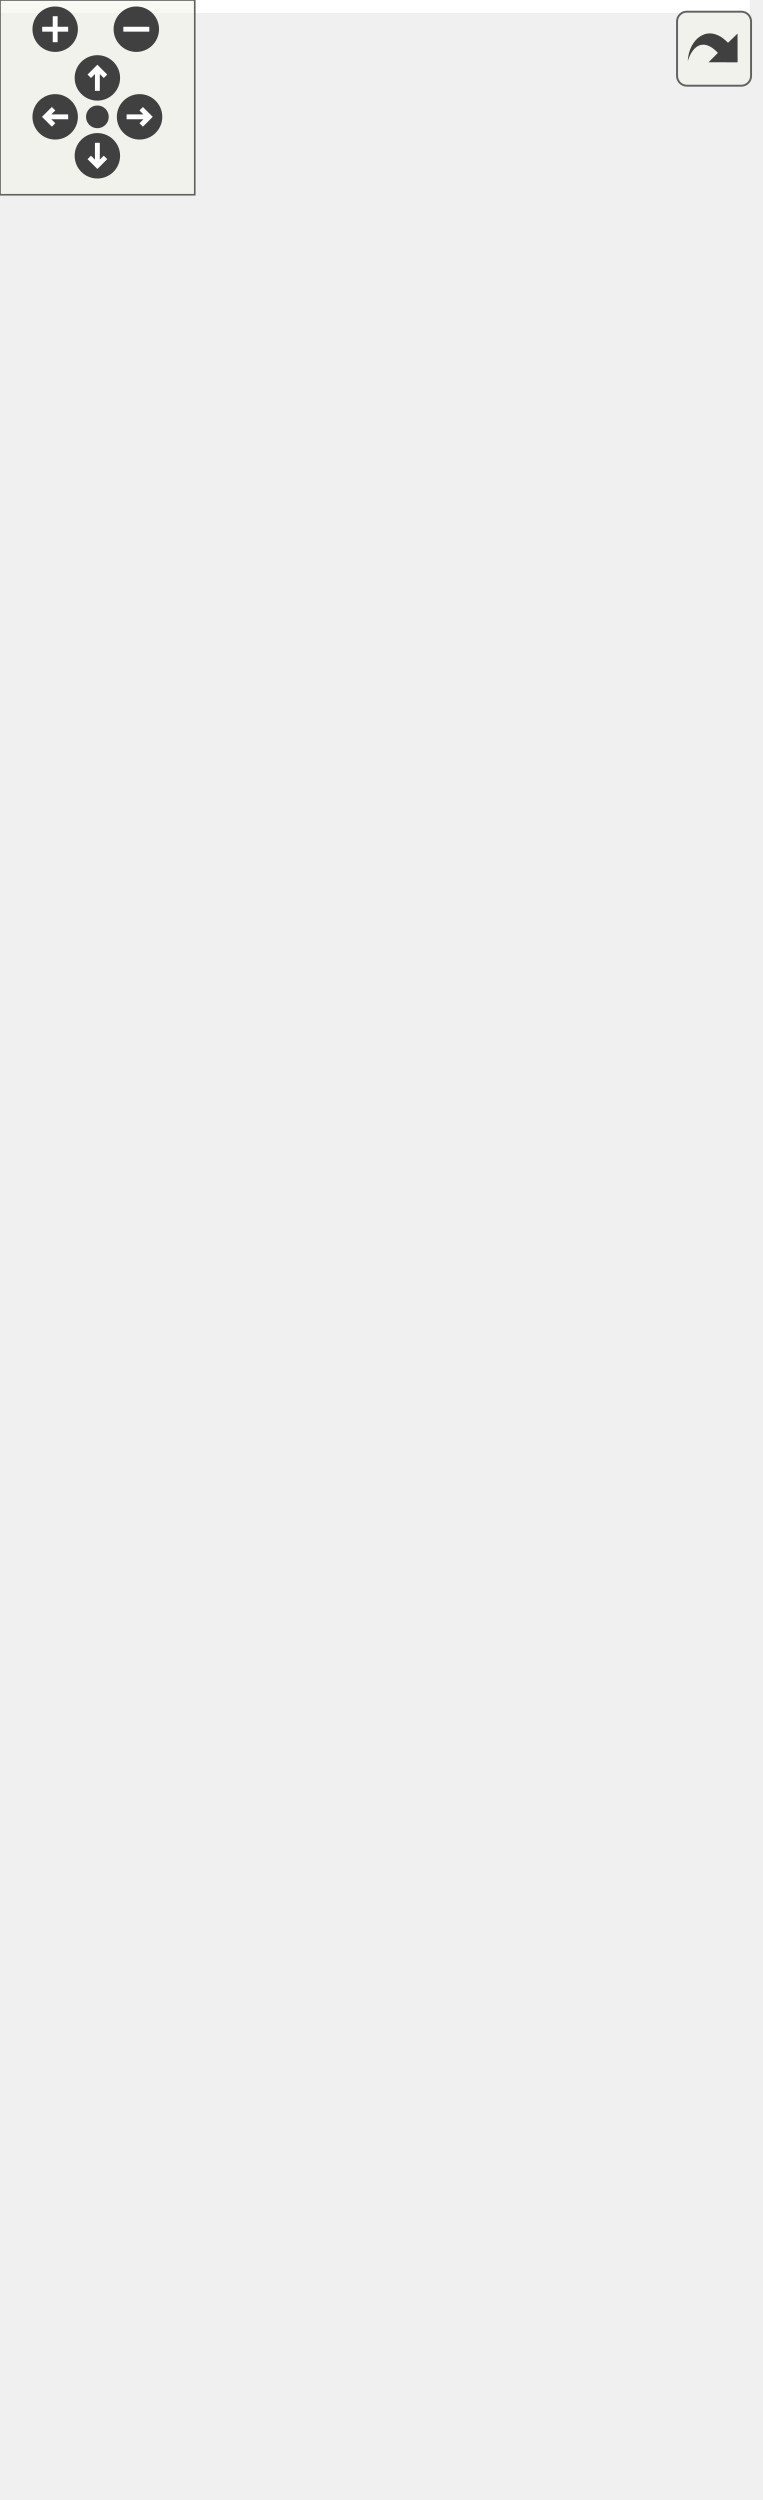
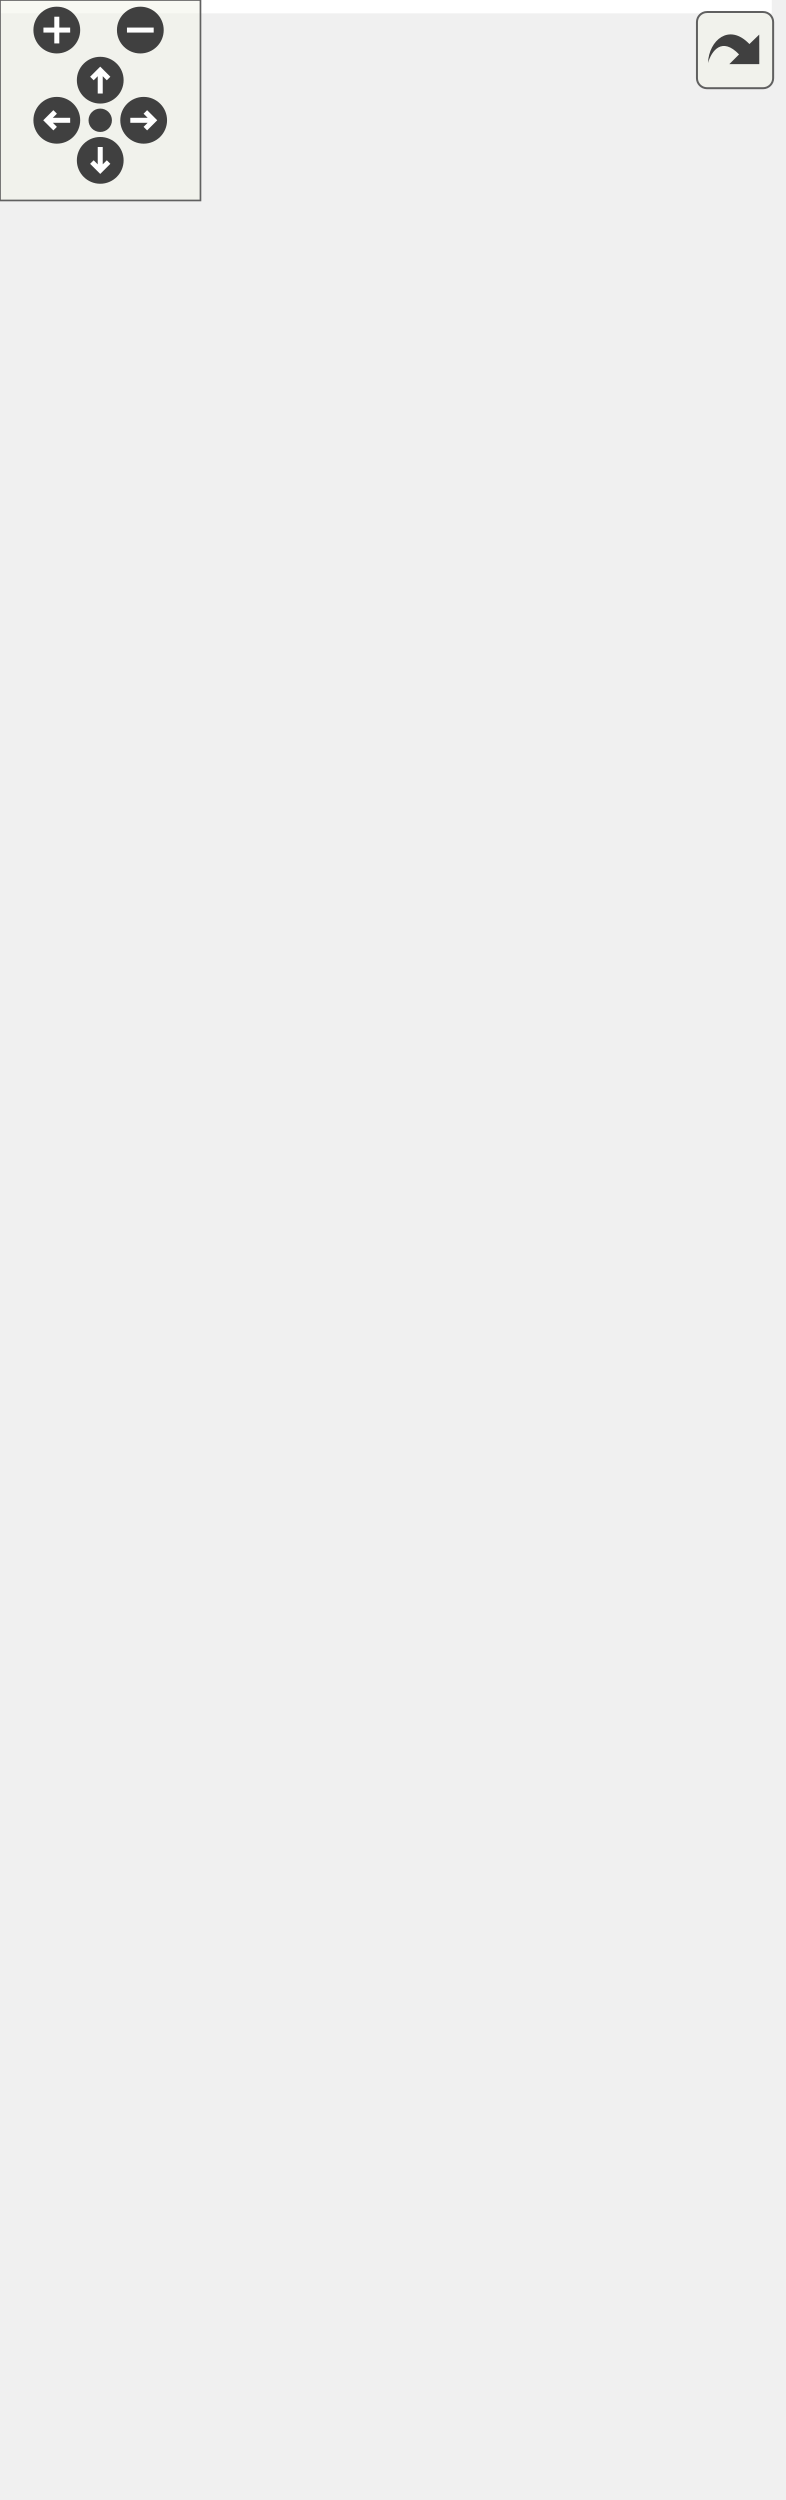
<svg xmlns="http://www.w3.org/2000/svg" xmlns:xlink="http://www.w3.org/1999/xlink" id="main" version="1.1" xml:space="preserve">
  <style type="text/css">
.edge:hover path { stroke: red; }
.edge:hover polygon { stroke: red; fill: red; }
</style>
  <defs>
    <circle id="rim" cx="0" cy="0" r="7" />
    <circle id="rim2" cx="0" cy="0" r="3.5" />
    <g id="zoomPlus">
      <use xlink:href="#rim" fill="#404040">
        <set attributeName="fill" to="#808080" begin="zoomplus.mouseover" end="zoomplus.mouseout" />
      </use>
      <path d="M-4,0h8M0,-4v8" fill="none" stroke="white" stroke-width="1.5" pointer-events="none" />
    </g>
    <g id="zoomMin">
      <use xlink:href="#rim" fill="#404040">
        <set attributeName="fill" to="#808080" begin="zoomminus.mouseover" end="zoomminus.mouseout" />
      </use>
      <path d="M-4,0h8" fill="none" stroke="white" stroke-width="1.5" pointer-events="none" />
    </g>
    <g id="dirArrow">
      <path fill="none" stroke="white" stroke-width="1.5" d="M0,-3.0v7 M-2.5,-0.5L0,-3.0L2.5,-0.5" />
    </g>
    <g id="resetDef">
      <use xlink:href="#rim2" fill="#404040">
        <set attributeName="fill" to="#808080" begin="reset.mouseover" end="reset.mouseout" />
      </use>
    </g>
  </defs>
  <svg id="graph" class="graph">
    <g id="viewport">
-       <polygon fill="white" stroke="none" points="-4,4 -4,-710 231,-710 231,4 -4,4" />
+       <polygon fill="white" stroke="none" points="-4,4 -4,-688 231,-688 231,4 -4,4" />
      <g id="node1" class="node">
-         <polygon fill="#bfbfbf" stroke="black" points="82,-1 82,-179 178,-179 178,-1 82,-1" />
-         <text text-anchor="middle" x="130" y="-167" font-family="Helvetica,sans-Serif" font-size="10.00">GraphicsCircle</text>
-         <polyline fill="none" stroke="black" points="82,-160 178,-160 " />
-         <text text-anchor="middle" x="130" y="-148" font-family="Helvetica,sans-Serif" font-size="10.00"> </text>
-         <polyline fill="none" stroke="black" points="82,-141 178,-141 " />
-         <text text-anchor="start" x="90" y="-129" font-family="Helvetica,sans-Serif" font-size="10.00">+ GraphicsCircle()</text>
-         <text text-anchor="start" x="90" y="-118" font-family="Helvetica,sans-Serif" font-size="10.00">+ GraphicsCircle()</text>
-         <text text-anchor="start" x="90" y="-107" font-family="Helvetica,sans-Serif" font-size="10.00">+ GraphicsCircle()</text>
-         <text text-anchor="start" x="90" y="-96" font-family="Helvetica,sans-Serif" font-size="10.00">+ center()</text>
-         <text text-anchor="start" x="90" y="-85" font-family="Helvetica,sans-Serif" font-size="10.00">+ center()</text>
-         <text text-anchor="start" x="90" y="-74" font-family="Helvetica,sans-Serif" font-size="10.00">+ radiusPt()</text>
-         <text text-anchor="start" x="90" y="-63" font-family="Helvetica,sans-Serif" font-size="10.00">+ radiusPt()</text>
-         <text text-anchor="start" x="90" y="-52" font-family="Helvetica,sans-Serif" font-size="10.00">+ radius()</text>
-         <text text-anchor="start" x="90" y="-41" font-family="Helvetica,sans-Serif" font-size="10.00">+ setRadius()</text>
-         <text text-anchor="start" x="90" y="-30" font-family="Helvetica,sans-Serif" font-size="10.00">+ type()</text>
-         <text text-anchor="start" x="90" y="-19" font-family="Helvetica,sans-Serif" font-size="10.00"># meDraw()</text>
-         <text text-anchor="start" x="90" y="-8" font-family="Helvetica,sans-Serif" font-size="10.00"># meIsOver()</text>
+         <polygon fill="#bfbfbf" stroke="black" points="82,-0.5 82,-167.5 178,-167.5 178,-0.5 82,-0.5" />
+         <text text-anchor="middle" x="130" y="-155.5" font-family="Helvetica,sans-Serif" font-size="10.00">GraphicsCircle</text>
+         <polyline fill="none" stroke="black" points="82,-148.5 178,-148.5 " />
+         <text text-anchor="middle" x="130" y="-136.5" font-family="Helvetica,sans-Serif" font-size="10.00"> </text>
+         <polyline fill="none" stroke="black" points="82,-129.5 178,-129.5 " />
+         <text text-anchor="start" x="90" y="-117.5" font-family="Helvetica,sans-Serif" font-size="10.00">+ GraphicsCircle()</text>
+         <text text-anchor="start" x="90" y="-106.5" font-family="Helvetica,sans-Serif" font-size="10.00">+ GraphicsCircle()</text>
+         <text text-anchor="start" x="90" y="-95.5" font-family="Helvetica,sans-Serif" font-size="10.00">+ GraphicsCircle()</text>
+         <text text-anchor="start" x="90" y="-84.5" font-family="Helvetica,sans-Serif" font-size="10.00">+ center()</text>
+         <text text-anchor="start" x="90" y="-73.5" font-family="Helvetica,sans-Serif" font-size="10.00">+ center()</text>
+         <text text-anchor="start" x="90" y="-62.5" font-family="Helvetica,sans-Serif" font-size="10.00">+ radiusPt()</text>
+         <text text-anchor="start" x="90" y="-51.5" font-family="Helvetica,sans-Serif" font-size="10.00">+ radiusPt()</text>
+         <text text-anchor="start" x="90" y="-40.5" font-family="Helvetica,sans-Serif" font-size="10.00">+ radius()</text>
+         <text text-anchor="start" x="90" y="-29.5" font-family="Helvetica,sans-Serif" font-size="10.00">+ setRadius()</text>
+         <text text-anchor="start" x="90" y="-18.5" font-family="Helvetica,sans-Serif" font-size="10.00"># meDraw()</text>
+         <text text-anchor="start" x="90" y="-7.5" font-family="Helvetica,sans-Serif" font-size="10.00"># meIsOver()</text>
      </g>
      <g id="node2" class="node">
        <g id="a_node2">
          <a xlink:href="class_graphics_shape.html" target="_top" xlink:title="Une forme. ">
-             <polygon fill="white" stroke="black" points="81,-216.5 81,-317.5 179,-317.5 179,-216.5 81,-216.5" />
-             <text text-anchor="middle" x="130" y="-305.5" font-family="Helvetica,sans-Serif" font-size="10.00">GraphicsShape</text>
-             <polyline fill="none" stroke="black" points="81,-298.5 179,-298.5 " />
-             <text text-anchor="start" x="89" y="-286.5" font-family="Helvetica,sans-Serif" font-size="10.00"># m_points</text>
-             <polyline fill="none" stroke="black" points="81,-279.5 179,-279.5 " />
-             <text text-anchor="start" x="89" y="-267.5" font-family="Helvetica,sans-Serif" font-size="10.00">+ GraphicsShape()</text>
-             <text text-anchor="start" x="89" y="-256.5" font-family="Helvetica,sans-Serif" font-size="10.00">+ GraphicsShape()</text>
-             <text text-anchor="start" x="89" y="-245.5" font-family="Helvetica,sans-Serif" font-size="10.00">+ GraphicsShape()</text>
-             <text text-anchor="start" x="89" y="-234.5" font-family="Helvetica,sans-Serif" font-size="10.00">+ type()</text>
-             <text text-anchor="start" x="89" y="-223.5" font-family="Helvetica,sans-Serif" font-size="10.00"># meDraw()</text>
+             <polygon fill="white" stroke="black" points="81,-205 81,-295 179,-295 179,-205 81,-205" />
+             <text text-anchor="middle" x="130" y="-283" font-family="Helvetica,sans-Serif" font-size="10.00">GraphicsShape</text>
+             <polyline fill="none" stroke="black" points="81,-276 179,-276 " />
+             <text text-anchor="start" x="89" y="-264" font-family="Helvetica,sans-Serif" font-size="10.00"># m_points</text>
+             <polyline fill="none" stroke="black" points="81,-257 179,-257 " />
+             <text text-anchor="start" x="89" y="-245" font-family="Helvetica,sans-Serif" font-size="10.00">+ GraphicsShape()</text>
+             <text text-anchor="start" x="89" y="-234" font-family="Helvetica,sans-Serif" font-size="10.00">+ GraphicsShape()</text>
+             <text text-anchor="start" x="89" y="-223" font-family="Helvetica,sans-Serif" font-size="10.00">+ GraphicsShape()</text>
+             <text text-anchor="start" x="89" y="-212" font-family="Helvetica,sans-Serif" font-size="10.00"># meDraw()</text>
          </a>
        </g>
      </g>
      <g id="edge1" class="edge">
-         <path fill="none" stroke="midnightblue" d="M130,-206.278C130,-197.541 130,-188.392 130,-179.233" />
-         <polygon fill="none" stroke="midnightblue" points="126.5,-206.32 130,-216.32 133.5,-206.32 126.5,-206.32" />
+         <path fill="none" stroke="midnightblue" d="M130,-194.38C130,-185.777 130,-176.72 130,-167.652" />
+         <polygon fill="none" stroke="midnightblue" points="126.5,-194.619 130,-204.619 133.5,-194.619 126.5,-194.619" />
      </g>
      <g id="node3" class="node">
        <g id="a_node3">
          <a xlink:href="class_graphics_item.html" target="_top" xlink:title="Classe de baseLa classe GraphicsItem est la base de tout les éléments graphiques. ...">
-             <polygon fill="white" stroke="black" points="79.5,-355 79.5,-599 180.5,-599 180.5,-355 79.5,-355" />
-             <text text-anchor="middle" x="130" y="-587" font-family="Helvetica,sans-Serif" font-size="10.00">GraphicsItem</text>
-             <polyline fill="none" stroke="black" points="79.5,-580 180.5,-580 " />
-             <text text-anchor="middle" x="130" y="-568" font-family="Helvetica,sans-Serif" font-size="10.00"> </text>
-             <polyline fill="none" stroke="black" points="79.5,-561 180.5,-561 " />
-             <text text-anchor="start" x="87.5" y="-549" font-family="Helvetica,sans-Serif" font-size="10.00">+ GraphicsItem()</text>
-             <text text-anchor="start" x="87.5" y="-538" font-family="Helvetica,sans-Serif" font-size="10.00">+ GraphicsItem()</text>
+             <polygon fill="white" stroke="black" points="79.5,-333 79.5,-577 180.5,-577 180.5,-333 79.5,-333" />
+             <text text-anchor="middle" x="130" y="-565" font-family="Helvetica,sans-Serif" font-size="10.00">GraphicsItem</text>
+             <polyline fill="none" stroke="black" points="79.5,-558 180.5,-558 " />
+             <text text-anchor="middle" x="130" y="-546" font-family="Helvetica,sans-Serif" font-size="10.00"> </text>
+             <polyline fill="none" stroke="black" points="79.5,-539 180.5,-539 " />
            <text text-anchor="start" x="87.5" y="-527" font-family="Helvetica,sans-Serif" font-size="10.00">+ GraphicsItem()</text>
-             <text text-anchor="start" x="87.5" y="-516" font-family="Helvetica,sans-Serif" font-size="10.00">+ ~GraphicsItem()</text>
-             <text text-anchor="start" x="87.5" y="-505" font-family="Helvetica,sans-Serif" font-size="10.00">+ id()</text>
-             <text text-anchor="start" x="87.5" y="-494" font-family="Helvetica,sans-Serif" font-size="10.00">+ parentId()</text>
-             <text text-anchor="start" x="87.5" y="-483" font-family="Helvetica,sans-Serif" font-size="10.00">+ parent()</text>
-             <text text-anchor="start" x="87.5" y="-472" font-family="Helvetica,sans-Serif" font-size="10.00">+ setParent()</text>
-             <text text-anchor="start" x="87.5" y="-461" font-family="Helvetica,sans-Serif" font-size="10.00">+ setParent()</text>
+             <text text-anchor="start" x="87.5" y="-516" font-family="Helvetica,sans-Serif" font-size="10.00">+ GraphicsItem()</text>
+             <text text-anchor="start" x="87.5" y="-505" font-family="Helvetica,sans-Serif" font-size="10.00">+ GraphicsItem()</text>
+             <text text-anchor="start" x="87.5" y="-494" font-family="Helvetica,sans-Serif" font-size="10.00">+ ~GraphicsItem()</text>
+             <text text-anchor="start" x="87.5" y="-483" font-family="Helvetica,sans-Serif" font-size="10.00">+ id()</text>
+             <text text-anchor="start" x="87.5" y="-472" font-family="Helvetica,sans-Serif" font-size="10.00">+ parentId()</text>
+             <text text-anchor="start" x="87.5" y="-461" font-family="Helvetica,sans-Serif" font-size="10.00">+ parent()</text>
            <text text-anchor="start" x="87.5" y="-450" font-family="Helvetica,sans-Serif" font-size="10.00">+ setParent()</text>
-             <text text-anchor="start" x="87.5" y="-439" font-family="Helvetica,sans-Serif" font-size="10.00">et 23 de plus...</text>
-             <text text-anchor="start" x="87.5" y="-428" font-family="Helvetica,sans-Serif" font-size="10.00">+ focusItem()</text>
-             <text text-anchor="start" x="87.5" y="-417" font-family="Helvetica,sans-Serif" font-size="10.00">+ setFocusItem()</text>
-             <text text-anchor="start" x="87.5" y="-406" font-family="Helvetica,sans-Serif" font-size="10.00">+ make()</text>
-             <text text-anchor="start" x="87.5" y="-395" font-family="Helvetica,sans-Serif" font-size="10.00"># meDraw()</text>
-             <text text-anchor="start" x="87.5" y="-384" font-family="Helvetica,sans-Serif" font-size="10.00"># meUpdate()</text>
-             <text text-anchor="start" x="87.5" y="-373" font-family="Helvetica,sans-Serif" font-size="10.00"># meHandleEvent()</text>
-             <text text-anchor="start" x="87.5" y="-362" font-family="Helvetica,sans-Serif" font-size="10.00"># meIsOver()</text>
+             <text text-anchor="start" x="87.5" y="-439" font-family="Helvetica,sans-Serif" font-size="10.00">+ setParent()</text>
+             <text text-anchor="start" x="87.5" y="-428" font-family="Helvetica,sans-Serif" font-size="10.00">+ setParent()</text>
+             <text text-anchor="start" x="87.5" y="-417" font-family="Helvetica,sans-Serif" font-size="10.00">et 22 de plus...</text>
+             <text text-anchor="start" x="87.5" y="-406" font-family="Helvetica,sans-Serif" font-size="10.00">+ focusItem()</text>
+             <text text-anchor="start" x="87.5" y="-395" font-family="Helvetica,sans-Serif" font-size="10.00">+ setFocusItem()</text>
+             <text text-anchor="start" x="87.5" y="-384" font-family="Helvetica,sans-Serif" font-size="10.00">+ make()</text>
+             <text text-anchor="start" x="87.5" y="-373" font-family="Helvetica,sans-Serif" font-size="10.00"># meDraw()</text>
+             <text text-anchor="start" x="87.5" y="-362" font-family="Helvetica,sans-Serif" font-size="10.00"># meUpdate()</text>
+             <text text-anchor="start" x="87.5" y="-351" font-family="Helvetica,sans-Serif" font-size="10.00"># meHandleEvent()</text>
+             <text text-anchor="start" x="87.5" y="-340" font-family="Helvetica,sans-Serif" font-size="10.00"># meIsOver()</text>
          </a>
        </g>
      </g>
      <g id="edge2" class="edge">
-         <path fill="none" stroke="midnightblue" d="M130,-344.429C130,-335.06 130,-326.014 130,-317.624" />
-         <polygon fill="none" stroke="midnightblue" points="126.5,-344.705 130,-354.705 133.5,-344.705 126.5,-344.705" />
+         <path fill="none" stroke="midnightblue" d="M130,-322.718C130,-312.99 130,-303.663 130,-295.14" />
+         <polygon fill="none" stroke="midnightblue" points="126.5,-322.983 130,-332.983 133.5,-322.983 126.5,-322.983" />
      </g>
      <g id="node4" class="node">
-         <polygon fill="white" stroke="#bfbfbf" points="-0.5,-637 -0.5,-705 138.5,-705 138.5,-637 -0.5,-637" />
-         <text text-anchor="start" x="7.5" y="-693" font-family="Helvetica,sans-Serif" font-size="10.00">std::enable_shared</text>
-         <text text-anchor="middle" x="69" y="-682" font-family="Helvetica,sans-Serif" font-size="10.00">_from_this&lt; GraphicsItem &gt;</text>
-         <polyline fill="none" stroke="#bfbfbf" points="-0.5,-675 138.5,-675 " />
-         <text text-anchor="middle" x="69" y="-663" font-family="Helvetica,sans-Serif" font-size="10.00"> </text>
-         <polyline fill="none" stroke="#bfbfbf" points="-0.5,-656 138.5,-656 " />
-         <text text-anchor="middle" x="69" y="-644" font-family="Helvetica,sans-Serif" font-size="10.00"> </text>
+         <polygon fill="white" stroke="#bfbfbf" points="-0.5,-615 -0.5,-683 138.5,-683 138.5,-615 -0.5,-615" />
+         <text text-anchor="start" x="7.5" y="-671" font-family="Helvetica,sans-Serif" font-size="10.00">std::enable_shared</text>
+         <text text-anchor="middle" x="69" y="-660" font-family="Helvetica,sans-Serif" font-size="10.00">_from_this&lt; GraphicsItem &gt;</text>
+         <polyline fill="none" stroke="#bfbfbf" points="-0.5,-653 138.5,-653 " />
+         <text text-anchor="middle" x="69" y="-641" font-family="Helvetica,sans-Serif" font-size="10.00"> </text>
+         <polyline fill="none" stroke="#bfbfbf" points="-0.5,-634 138.5,-634 " />
+         <text text-anchor="middle" x="69" y="-622" font-family="Helvetica,sans-Serif" font-size="10.00"> </text>
      </g>
      <g id="edge3" class="edge">
-         <path fill="none" stroke="midnightblue" d="M82.588,-627.231C85.343,-618.56 88.367,-609.041 91.513,-599.138" />
-         <polygon fill="none" stroke="midnightblue" points="79.179,-626.404 79.486,-636.994 85.85,-628.523 79.179,-626.404" />
+         <path fill="none" stroke="midnightblue" d="M82.588,-605.231C85.343,-596.56 88.367,-587.041 91.513,-577.138" />
+         <polygon fill="none" stroke="midnightblue" points="79.179,-604.404 79.486,-614.994 85.85,-606.523 79.179,-604.404" />
      </g>
      <g id="node5" class="node">
-         <polygon fill="white" stroke="#bfbfbf" points="156.5,-642.5 156.5,-699.5 227.5,-699.5 227.5,-642.5 156.5,-642.5" />
-         <text text-anchor="middle" x="192" y="-687.5" font-family="Helvetica,sans-Serif" font-size="10.00">noncopyable</text>
-         <polyline fill="none" stroke="#bfbfbf" points="156.5,-680.5 227.5,-680.5 " />
-         <text text-anchor="middle" x="192" y="-668.5" font-family="Helvetica,sans-Serif" font-size="10.00"> </text>
-         <polyline fill="none" stroke="#bfbfbf" points="156.5,-661.5 227.5,-661.5 " />
-         <text text-anchor="middle" x="192" y="-649.5" font-family="Helvetica,sans-Serif" font-size="10.00"> </text>
+         <polygon fill="white" stroke="#bfbfbf" points="156.5,-620.5 156.5,-677.5 227.5,-677.5 227.5,-620.5 156.5,-620.5" />
+         <text text-anchor="middle" x="192" y="-665.5" font-family="Helvetica,sans-Serif" font-size="10.00">noncopyable</text>
+         <polyline fill="none" stroke="#bfbfbf" points="156.5,-658.5 227.5,-658.5 " />
+         <text text-anchor="middle" x="192" y="-646.5" font-family="Helvetica,sans-Serif" font-size="10.00"> </text>
+         <polyline fill="none" stroke="#bfbfbf" points="156.5,-639.5 227.5,-639.5 " />
+         <text text-anchor="middle" x="192" y="-627.5" font-family="Helvetica,sans-Serif" font-size="10.00"> </text>
      </g>
      <g id="edge4" class="edge">
-         <path fill="none" stroke="#8b1a1a" d="M180.033,-632.94C176.787,-622.889 173.087,-611.431 169.202,-599.401" />
-         <polygon fill="none" stroke="#8b1a1a" points="176.713,-634.05 183.117,-642.491 183.375,-631.899 176.713,-634.05" />
+         <path fill="none" stroke="#8b1a1a" d="M180.033,-610.94C176.787,-600.889 173.087,-589.431 169.202,-577.401" />
+         <polygon fill="none" stroke="#8b1a1a" points="176.713,-612.05 183.117,-620.491 183.375,-609.899 176.713,-612.05" />
      </g>
    </g>
  </svg>
  <g id="navigator" transform="translate(0 0)" fill="#404254">
    <rect fill="#f2f5e9" fill-opacity="0.5" stroke="#606060" stroke-width=".5" x="0" y="0" width="60" height="60" />
    <use id="zoomplus" xlink:href="#zoomPlus" x="17" y="9" />
    <use id="zoomminus" xlink:href="#zoomMin" x="42" y="9" />
    <use id="reset" xlink:href="#resetDef" x="30" y="36" />
    <g id="arrowUp" xlink:href="#dirArrow" transform="translate(30 24)">
      <use xlink:href="#rim" fill="#404040">
        <set attributeName="fill" to="#808080" begin="arrowUp.mouseover" end="arrowUp.mouseout" />
      </use>
      <path fill="none" stroke="white" stroke-width="1.5" d="M0,-3.0v7 M-2.5,-0.5L0,-3.0L2.5,-0.5" />
    </g>
    <g id="arrowRight" xlink:href="#dirArrow" transform="rotate(90) translate(36 -43)">
      <use xlink:href="#rim" fill="#404040">
        <set attributeName="fill" to="#808080" begin="arrowRight.mouseover" end="arrowRight.mouseout" />
      </use>
      <path fill="none" stroke="white" stroke-width="1.5" d="M0,-3.0v7 M-2.5,-0.5L0,-3.0L2.5,-0.5" />
    </g>
    <g id="arrowDown" xlink:href="#dirArrow" transform="rotate(180) translate(-30 -48)">
      <use xlink:href="#rim" fill="#404040">
        <set attributeName="fill" to="#808080" begin="arrowDown.mouseover" end="arrowDown.mouseout" />
      </use>
      <path fill="none" stroke="white" stroke-width="1.5" d="M0,-3.0v7 M-2.5,-0.5L0,-3.0L2.5,-0.5" />
    </g>
    <g id="arrowLeft" xlink:href="#dirArrow" transform="rotate(270) translate(-36 17)">
      <use xlink:href="#rim" fill="#404040">
        <set attributeName="fill" to="#808080" begin="arrowLeft.mouseover" end="arrowLeft.mouseout" />
      </use>
      <path fill="none" stroke="white" stroke-width="1.5" d="M0,-3.0v7 M-2.5,-0.5L0,-3.0L2.5,-0.5" />
    </g>
  </g>
  <svg viewBox="0 0 15 15" width="100%" height="30px" preserveAspectRatio="xMaxYMin meet">
    <g id="arrow_out" transform="scale(0.3 0.3)">
      <a xlink:href="class_graphics_circle__inherit__graph_org.svg" target="_base">
        <rect id="button" ry="5" rx="5" y="6" x="6" height="38" width="38" fill="#f2f5e9" fill-opacity="0.5" stroke="#606060" stroke-width="1.0" />
        <path id="arrow" d="M 11.5,31.437 C 11.94,20.098 22.043,11.323 32.159,21.979 L 37.069,17.246 C 37.069,17.246 37.088,32 37.088,32 L 22.16,31.978 C 22.16,31.978 26.998,27.14 26.998,27.14 C 18.529,18.264 13.292,25.23 11.5,31.437 z" style="fill:#404040;" />
      </a>
    </g>
  </svg>
</svg>
